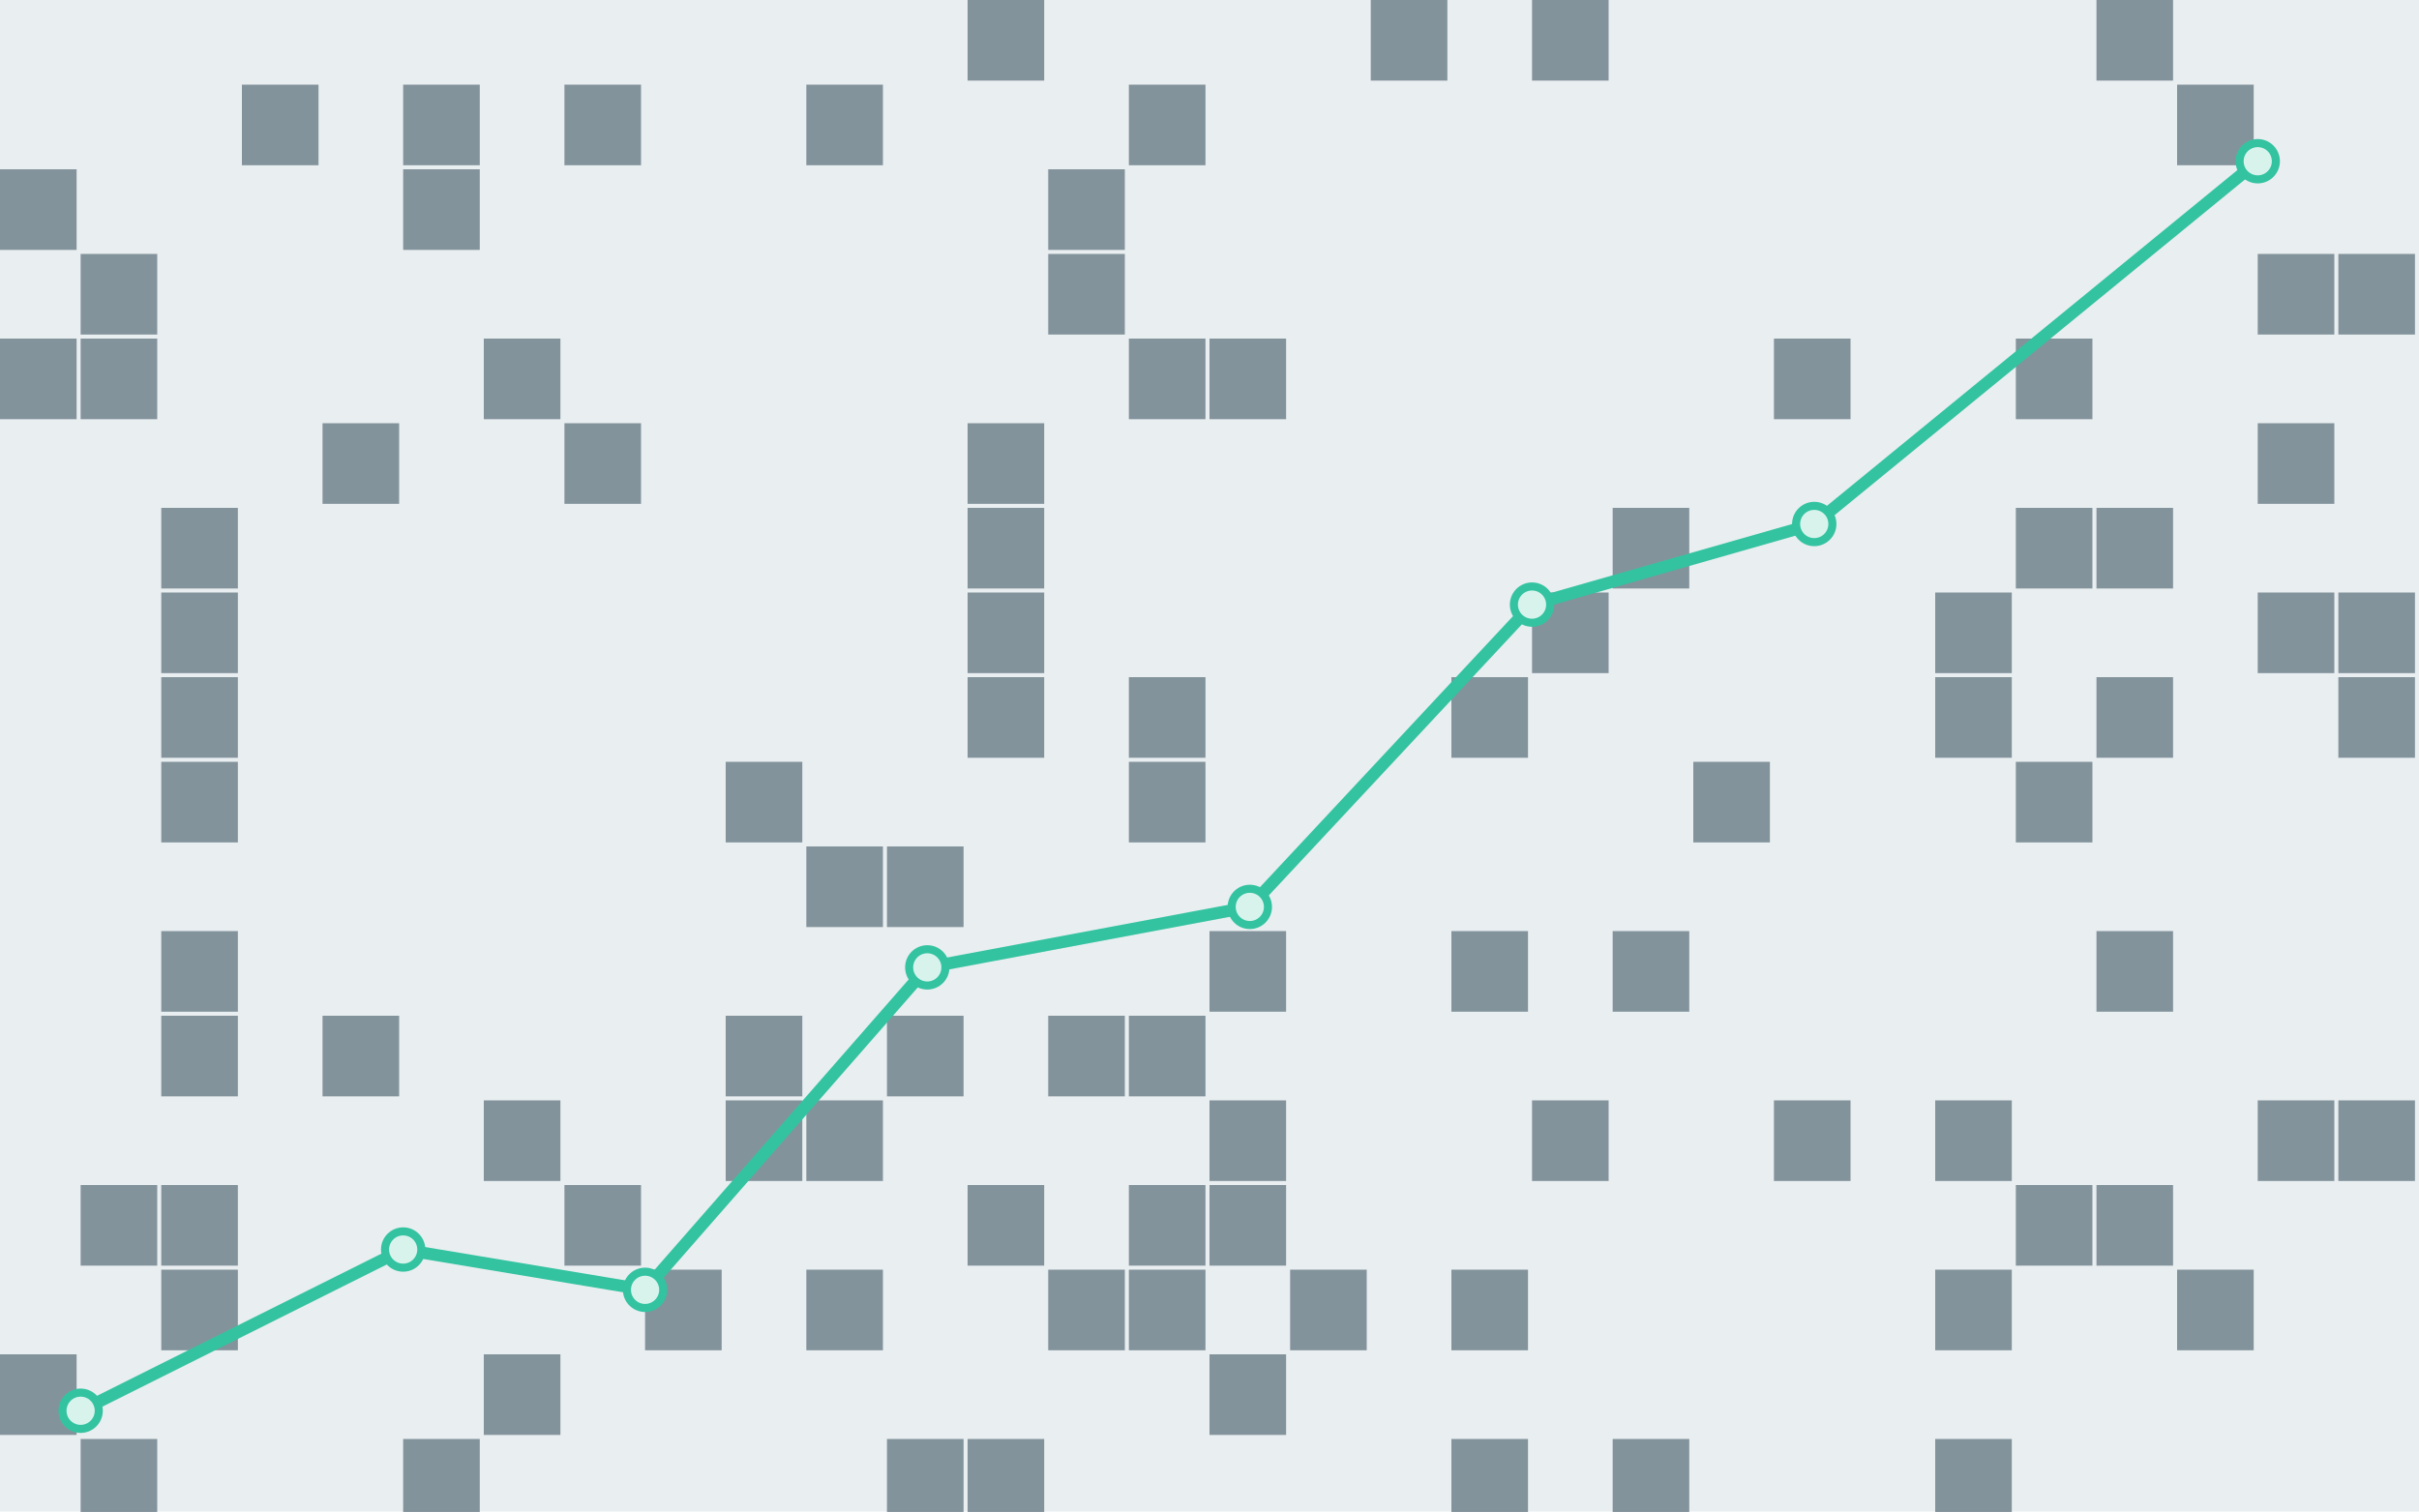
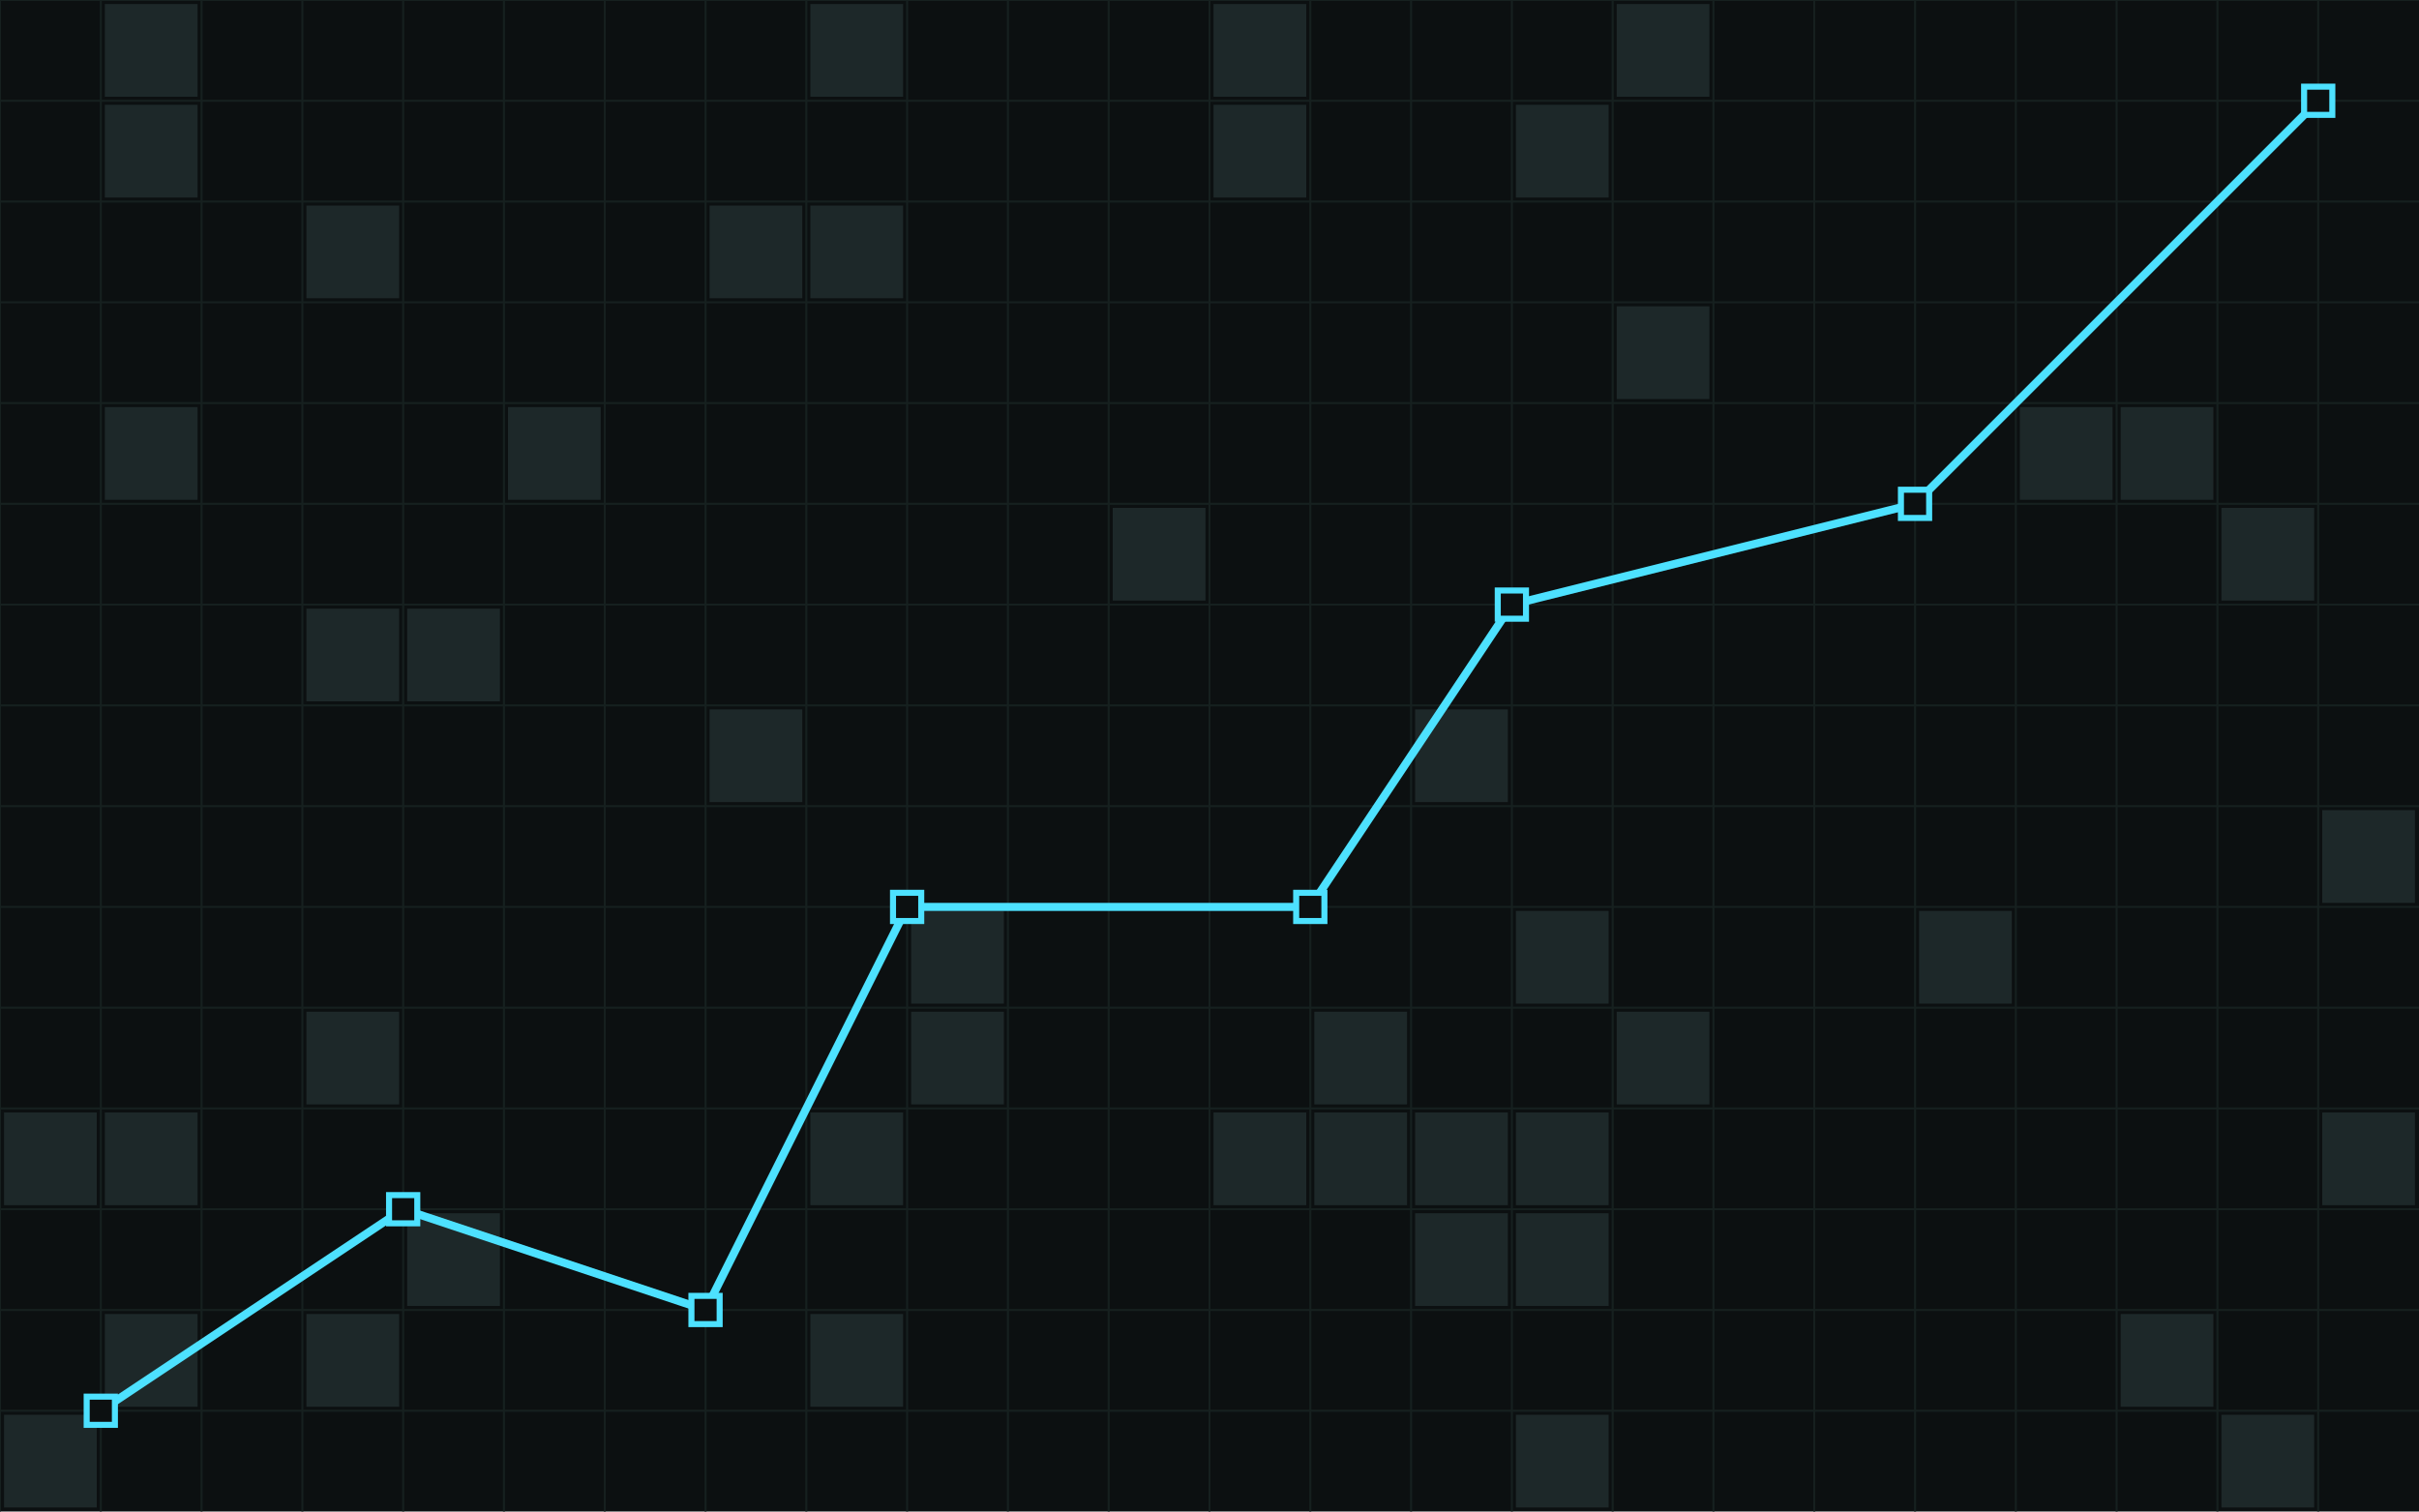
- <svg xmlns="http://www.w3.org/2000/svg" viewBox="0 0 1200 750" role="img">
-   <rect width="1200" height="750" fill="#e9eef0" />
-   <rect x="0" y="84" width="38" height="40" fill="#2f4858" opacity=".55" />
-   <rect x="0" y="168" width="38" height="40" fill="#2f4858" opacity=".55" />
-   <rect x="0" y="672" width="38" height="40" fill="#2f4858" opacity=".55" />
-   <rect x="40" y="126" width="38" height="40" fill="#2f4858" opacity=".55" />
-   <rect x="40" y="168" width="38" height="40" fill="#2f4858" opacity=".55" />
-   <rect x="40" y="588" width="38" height="40" fill="#2f4858" opacity=".55" />
-   <rect x="40" y="714" width="38" height="40" fill="#2f4858" opacity=".55" />
-   <rect x="80" y="252" width="38" height="40" fill="#2f4858" opacity=".55" />
-   <rect x="80" y="294" width="38" height="40" fill="#2f4858" opacity=".55" />
-   <rect x="80" y="336" width="38" height="40" fill="#2f4858" opacity=".55" />
-   <rect x="80" y="378" width="38" height="40" fill="#2f4858" opacity=".55" />
-   <rect x="80" y="462" width="38" height="40" fill="#2f4858" opacity=".55" />
-   <rect x="80" y="504" width="38" height="40" fill="#2f4858" opacity=".55" />
-   <rect x="80" y="588" width="38" height="40" fill="#2f4858" opacity=".55" />
-   <rect x="80" y="630" width="38" height="40" fill="#2f4858" opacity=".55" />
-   <rect x="120" y="42" width="38" height="40" fill="#2f4858" opacity=".55" />
-   <rect x="160" y="210" width="38" height="40" fill="#2f4858" opacity=".55" />
-   <rect x="160" y="504" width="38" height="40" fill="#2f4858" opacity=".55" />
-   <rect x="200" y="42" width="38" height="40" fill="#2f4858" opacity=".55" />
-   <rect x="200" y="84" width="38" height="40" fill="#2f4858" opacity=".55" />
-   <rect x="200" y="714" width="38" height="40" fill="#2f4858" opacity=".55" />
-   <rect x="240" y="168" width="38" height="40" fill="#2f4858" opacity=".55" />
-   <rect x="240" y="546" width="38" height="40" fill="#2f4858" opacity=".55" />
-   <rect x="240" y="672" width="38" height="40" fill="#2f4858" opacity=".55" />
-   <rect x="280" y="42" width="38" height="40" fill="#2f4858" opacity=".55" />
-   <rect x="280" y="210" width="38" height="40" fill="#2f4858" opacity=".55" />
-   <rect x="280" y="588" width="38" height="40" fill="#2f4858" opacity=".55" />
-   <rect x="320" y="630" width="38" height="40" fill="#2f4858" opacity=".55" />
-   <rect x="360" y="378" width="38" height="40" fill="#2f4858" opacity=".55" />
-   <rect x="360" y="504" width="38" height="40" fill="#2f4858" opacity=".55" />
-   <rect x="360" y="546" width="38" height="40" fill="#2f4858" opacity=".55" />
-   <rect x="400" y="42" width="38" height="40" fill="#2f4858" opacity=".55" />
-   <rect x="400" y="420" width="38" height="40" fill="#2f4858" opacity=".55" />
-   <rect x="400" y="546" width="38" height="40" fill="#2f4858" opacity=".55" />
-   <rect x="400" y="630" width="38" height="40" fill="#2f4858" opacity=".55" />
-   <rect x="440" y="420" width="38" height="40" fill="#2f4858" opacity=".55" />
-   <rect x="440" y="504" width="38" height="40" fill="#2f4858" opacity=".55" />
-   <rect x="440" y="714" width="38" height="40" fill="#2f4858" opacity=".55" />
-   <rect x="480" y="0" width="38" height="40" fill="#2f4858" opacity=".55" />
-   <rect x="480" y="210" width="38" height="40" fill="#2f4858" opacity=".55" />
-   <rect x="480" y="252" width="38" height="40" fill="#2f4858" opacity=".55" />
-   <rect x="480" y="294" width="38" height="40" fill="#2f4858" opacity=".55" />
-   <rect x="480" y="336" width="38" height="40" fill="#2f4858" opacity=".55" />
-   <rect x="480" y="588" width="38" height="40" fill="#2f4858" opacity=".55" />
-   <rect x="480" y="714" width="38" height="40" fill="#2f4858" opacity=".55" />
-   <rect x="520" y="84" width="38" height="40" fill="#2f4858" opacity=".55" />
-   <rect x="520" y="126" width="38" height="40" fill="#2f4858" opacity=".55" />
-   <rect x="520" y="504" width="38" height="40" fill="#2f4858" opacity=".55" />
-   <rect x="520" y="630" width="38" height="40" fill="#2f4858" opacity=".55" />
-   <rect x="560" y="42" width="38" height="40" fill="#2f4858" opacity=".55" />
-   <rect x="560" y="168" width="38" height="40" fill="#2f4858" opacity=".55" />
-   <rect x="560" y="336" width="38" height="40" fill="#2f4858" opacity=".55" />
-   <rect x="560" y="378" width="38" height="40" fill="#2f4858" opacity=".55" />
-   <rect x="560" y="504" width="38" height="40" fill="#2f4858" opacity=".55" />
-   <rect x="560" y="588" width="38" height="40" fill="#2f4858" opacity=".55" />
-   <rect x="560" y="630" width="38" height="40" fill="#2f4858" opacity=".55" />
-   <rect x="600" y="168" width="38" height="40" fill="#2f4858" opacity=".55" />
-   <rect x="600" y="462" width="38" height="40" fill="#2f4858" opacity=".55" />
-   <rect x="600" y="546" width="38" height="40" fill="#2f4858" opacity=".55" />
-   <rect x="600" y="588" width="38" height="40" fill="#2f4858" opacity=".55" />
-   <rect x="600" y="672" width="38" height="40" fill="#2f4858" opacity=".55" />
-   <rect x="640" y="630" width="38" height="40" fill="#2f4858" opacity=".55" />
-   <rect x="680" y="0" width="38" height="40" fill="#2f4858" opacity=".55" />
-   <rect x="720" y="336" width="38" height="40" fill="#2f4858" opacity=".55" />
-   <rect x="720" y="462" width="38" height="40" fill="#2f4858" opacity=".55" />
-   <rect x="720" y="630" width="38" height="40" fill="#2f4858" opacity=".55" />
-   <rect x="720" y="714" width="38" height="40" fill="#2f4858" opacity=".55" />
-   <rect x="760" y="0" width="38" height="40" fill="#2f4858" opacity=".55" />
-   <rect x="760" y="294" width="38" height="40" fill="#2f4858" opacity=".55" />
-   <rect x="760" y="546" width="38" height="40" fill="#2f4858" opacity=".55" />
-   <rect x="800" y="252" width="38" height="40" fill="#2f4858" opacity=".55" />
-   <rect x="800" y="462" width="38" height="40" fill="#2f4858" opacity=".55" />
-   <rect x="800" y="714" width="38" height="40" fill="#2f4858" opacity=".55" />
-   <rect x="840" y="378" width="38" height="40" fill="#2f4858" opacity=".55" />
-   <rect x="880" y="168" width="38" height="40" fill="#2f4858" opacity=".55" />
-   <rect x="880" y="546" width="38" height="40" fill="#2f4858" opacity=".55" />
-   <rect x="960" y="294" width="38" height="40" fill="#2f4858" opacity=".55" />
-   <rect x="960" y="336" width="38" height="40" fill="#2f4858" opacity=".55" />
-   <rect x="960" y="546" width="38" height="40" fill="#2f4858" opacity=".55" />
-   <rect x="960" y="630" width="38" height="40" fill="#2f4858" opacity=".55" />
-   <rect x="960" y="714" width="38" height="40" fill="#2f4858" opacity=".55" />
-   <rect x="1000" y="168" width="38" height="40" fill="#2f4858" opacity=".55" />
-   <rect x="1000" y="252" width="38" height="40" fill="#2f4858" opacity=".55" />
-   <rect x="1000" y="378" width="38" height="40" fill="#2f4858" opacity=".55" />
-   <rect x="1000" y="588" width="38" height="40" fill="#2f4858" opacity=".55" />
-   <rect x="1040" y="0" width="38" height="40" fill="#2f4858" opacity=".55" />
-   <rect x="1040" y="252" width="38" height="40" fill="#2f4858" opacity=".55" />
-   <rect x="1040" y="336" width="38" height="40" fill="#2f4858" opacity=".55" />
-   <rect x="1040" y="462" width="38" height="40" fill="#2f4858" opacity=".55" />
-   <rect x="1040" y="588" width="38" height="40" fill="#2f4858" opacity=".55" />
-   <rect x="1080" y="42" width="38" height="40" fill="#2f4858" opacity=".55" />
-   <rect x="1080" y="630" width="38" height="40" fill="#2f4858" opacity=".55" />
-   <rect x="1120" y="126" width="38" height="40" fill="#2f4858" opacity=".55" />
-   <rect x="1120" y="210" width="38" height="40" fill="#2f4858" opacity=".55" />
-   <rect x="1120" y="294" width="38" height="40" fill="#2f4858" opacity=".55" />
-   <rect x="1120" y="546" width="38" height="40" fill="#2f4858" opacity=".55" />
-   <rect x="1160" y="126" width="38" height="40" fill="#2f4858" opacity=".55" />
-   <rect x="1160" y="294" width="38" height="40" fill="#2f4858" opacity=".55" />
-   <rect x="1160" y="336" width="38" height="40" fill="#2f4858" opacity=".55" />
-   <rect x="1160" y="546" width="38" height="40" fill="#2f4858" opacity=".55" />
-   <polyline points="40,700 200,620 320,640 460,480 620,450 760,300 900,260 1120,80" fill="none" stroke="#33c3a0" stroke-width="6" stroke-linejoin="round" />
-   <circle cx="40" cy="700" r="9" fill="#d8f3ec" stroke="#33c3a0" stroke-width="4" />
-   <circle cx="200" cy="620" r="9" fill="#d8f3ec" stroke="#33c3a0" stroke-width="4" />
-   <circle cx="320" cy="640" r="9" fill="#d8f3ec" stroke="#33c3a0" stroke-width="4" />
-   <circle cx="460" cy="480" r="9" fill="#d8f3ec" stroke="#33c3a0" stroke-width="4" />
-   <circle cx="620" cy="450" r="9" fill="#d8f3ec" stroke="#33c3a0" stroke-width="4" />
-   <circle cx="760" cy="300" r="9" fill="#d8f3ec" stroke="#33c3a0" stroke-width="4" />
-   <circle cx="900" cy="260" r="9" fill="#d8f3ec" stroke="#33c3a0" stroke-width="4" />
-   <circle cx="1120" cy="80" r="9" fill="#d8f3ec" stroke="#33c3a0" stroke-width="4" />
+ <svg xmlns="http://www.w3.org/2000/svg" viewBox="0 0 1200 750">
+   <rect width="1200" height="750" fill="#0c1011" />
+   <line x1="0" y1="0" x2="0" y2="750" stroke="#16201f" stroke-width="1" />
+   <line x1="50" y1="0" x2="50" y2="750" stroke="#16201f" stroke-width="1" />
+   <line x1="100" y1="0" x2="100" y2="750" stroke="#16201f" stroke-width="1" />
+   <line x1="150" y1="0" x2="150" y2="750" stroke="#16201f" stroke-width="1" />
+   <line x1="200" y1="0" x2="200" y2="750" stroke="#16201f" stroke-width="1" />
+   <line x1="250" y1="0" x2="250" y2="750" stroke="#16201f" stroke-width="1" />
+   <line x1="300" y1="0" x2="300" y2="750" stroke="#16201f" stroke-width="1" />
+   <line x1="350" y1="0" x2="350" y2="750" stroke="#16201f" stroke-width="1" />
+   <line x1="400" y1="0" x2="400" y2="750" stroke="#16201f" stroke-width="1" />
+   <line x1="450" y1="0" x2="450" y2="750" stroke="#16201f" stroke-width="1" />
+   <line x1="500" y1="0" x2="500" y2="750" stroke="#16201f" stroke-width="1" />
+   <line x1="550" y1="0" x2="550" y2="750" stroke="#16201f" stroke-width="1" />
+   <line x1="600" y1="0" x2="600" y2="750" stroke="#16201f" stroke-width="1" />
+   <line x1="650" y1="0" x2="650" y2="750" stroke="#16201f" stroke-width="1" />
+   <line x1="700" y1="0" x2="700" y2="750" stroke="#16201f" stroke-width="1" />
+   <line x1="750" y1="0" x2="750" y2="750" stroke="#16201f" stroke-width="1" />
+   <line x1="800" y1="0" x2="800" y2="750" stroke="#16201f" stroke-width="1" />
+   <line x1="850" y1="0" x2="850" y2="750" stroke="#16201f" stroke-width="1" />
+   <line x1="900" y1="0" x2="900" y2="750" stroke="#16201f" stroke-width="1" />
+   <line x1="950" y1="0" x2="950" y2="750" stroke="#16201f" stroke-width="1" />
+   <line x1="1000" y1="0" x2="1000" y2="750" stroke="#16201f" stroke-width="1" />
+   <line x1="1050" y1="0" x2="1050" y2="750" stroke="#16201f" stroke-width="1" />
+   <line x1="1100" y1="0" x2="1100" y2="750" stroke="#16201f" stroke-width="1" />
+   <line x1="1150" y1="0" x2="1150" y2="750" stroke="#16201f" stroke-width="1" />
+   <line x1="0" y1="0" x2="1200" y2="0" stroke="#16201f" stroke-width="1" />
+   <line x1="0" y1="50" x2="1200" y2="50" stroke="#16201f" stroke-width="1" />
+   <line x1="0" y1="100" x2="1200" y2="100" stroke="#16201f" stroke-width="1" />
+   <line x1="0" y1="150" x2="1200" y2="150" stroke="#16201f" stroke-width="1" />
+   <line x1="0" y1="200" x2="1200" y2="200" stroke="#16201f" stroke-width="1" />
+   <line x1="0" y1="250" x2="1200" y2="250" stroke="#16201f" stroke-width="1" />
+   <line x1="0" y1="300" x2="1200" y2="300" stroke="#16201f" stroke-width="1" />
+   <line x1="0" y1="350" x2="1200" y2="350" stroke="#16201f" stroke-width="1" />
+   <line x1="0" y1="400" x2="1200" y2="400" stroke="#16201f" stroke-width="1" />
+   <line x1="0" y1="450" x2="1200" y2="450" stroke="#16201f" stroke-width="1" />
+   <line x1="0" y1="500" x2="1200" y2="500" stroke="#16201f" stroke-width="1" />
+   <line x1="0" y1="550" x2="1200" y2="550" stroke="#16201f" stroke-width="1" />
+   <line x1="0" y1="600" x2="1200" y2="600" stroke="#16201f" stroke-width="1" />
+   <line x1="0" y1="650" x2="1200" y2="650" stroke="#16201f" stroke-width="1" />
+   <line x1="0" y1="700" x2="1200" y2="700" stroke="#16201f" stroke-width="1" />
+   <rect x="2" y="552" width="46" height="46" fill="#1d2829" />
+   <rect x="2" y="702" width="46" height="46" fill="#1d2829" />
+   <rect x="52" y="2" width="46" height="46" fill="#1d2829" />
+   <rect x="52" y="52" width="46" height="46" fill="#1d2829" />
+   <rect x="52" y="202" width="46" height="46" fill="#1d2829" />
+   <rect x="52" y="552" width="46" height="46" fill="#1d2829" />
+   <rect x="52" y="652" width="46" height="46" fill="#1d2829" />
+   <rect x="152" y="102" width="46" height="46" fill="#1d2829" />
+   <rect x="152" y="302" width="46" height="46" fill="#1d2829" />
+   <rect x="152" y="502" width="46" height="46" fill="#1d2829" />
+   <rect x="152" y="652" width="46" height="46" fill="#1d2829" />
+   <rect x="202" y="302" width="46" height="46" fill="#1d2829" />
+   <rect x="202" y="602" width="46" height="46" fill="#1d2829" />
+   <rect x="252" y="202" width="46" height="46" fill="#1d2829" />
+   <rect x="352" y="102" width="46" height="46" fill="#1d2829" />
+   <rect x="352" y="352" width="46" height="46" fill="#1d2829" />
+   <rect x="402" y="2" width="46" height="46" fill="#1d2829" />
+   <rect x="402" y="102" width="46" height="46" fill="#1d2829" />
+   <rect x="402" y="552" width="46" height="46" fill="#1d2829" />
+   <rect x="402" y="652" width="46" height="46" fill="#1d2829" />
+   <rect x="452" y="452" width="46" height="46" fill="#1d2829" />
+   <rect x="452" y="502" width="46" height="46" fill="#1d2829" />
+   <rect x="552" y="252" width="46" height="46" fill="#1d2829" />
+   <rect x="602" y="2" width="46" height="46" fill="#1d2829" />
+   <rect x="602" y="52" width="46" height="46" fill="#1d2829" />
+   <rect x="602" y="552" width="46" height="46" fill="#1d2829" />
+   <rect x="652" y="502" width="46" height="46" fill="#1d2829" />
+   <rect x="652" y="552" width="46" height="46" fill="#1d2829" />
+   <rect x="702" y="352" width="46" height="46" fill="#1d2829" />
+   <rect x="702" y="552" width="46" height="46" fill="#1d2829" />
+   <rect x="702" y="602" width="46" height="46" fill="#1d2829" />
+   <rect x="752" y="52" width="46" height="46" fill="#1d2829" />
+   <rect x="752" y="452" width="46" height="46" fill="#1d2829" />
+   <rect x="752" y="552" width="46" height="46" fill="#1d2829" />
+   <rect x="752" y="602" width="46" height="46" fill="#1d2829" />
+   <rect x="752" y="702" width="46" height="46" fill="#1d2829" />
+   <rect x="802" y="2" width="46" height="46" fill="#1d2829" />
+   <rect x="802" y="152" width="46" height="46" fill="#1d2829" />
+   <rect x="802" y="502" width="46" height="46" fill="#1d2829" />
+   <rect x="952" y="452" width="46" height="46" fill="#1d2829" />
+   <rect x="1002" y="202" width="46" height="46" fill="#1d2829" />
+   <rect x="1052" y="202" width="46" height="46" fill="#1d2829" />
+   <rect x="1052" y="652" width="46" height="46" fill="#1d2829" />
+   <rect x="1102" y="252" width="46" height="46" fill="#1d2829" />
+   <rect x="1102" y="702" width="46" height="46" fill="#1d2829" />
+   <rect x="1152" y="402" width="46" height="46" fill="#1d2829" />
+   <rect x="1152" y="552" width="46" height="46" fill="#1d2829" />
+   <polyline points="50,700 200,600 350,650 450,450 650,450 750,300 950,250 1150,50" fill="none" stroke="#4de1ff" stroke-width="4" stroke-linejoin="round" />
+   <rect x="43" y="693" width="14" height="14" fill="#0c1011" stroke="#4de1ff" stroke-width="3" />
+   <rect x="193" y="593" width="14" height="14" fill="#0c1011" stroke="#4de1ff" stroke-width="3" />
+   <rect x="343" y="643" width="14" height="14" fill="#0c1011" stroke="#4de1ff" stroke-width="3" />
+   <rect x="443" y="443" width="14" height="14" fill="#0c1011" stroke="#4de1ff" stroke-width="3" />
+   <rect x="643" y="443" width="14" height="14" fill="#0c1011" stroke="#4de1ff" stroke-width="3" />
+   <rect x="743" y="293" width="14" height="14" fill="#0c1011" stroke="#4de1ff" stroke-width="3" />
+   <rect x="943" y="243" width="14" height="14" fill="#0c1011" stroke="#4de1ff" stroke-width="3" />
+   <rect x="1143" y="43" width="14" height="14" fill="#0c1011" stroke="#4de1ff" stroke-width="3" />
</svg>
